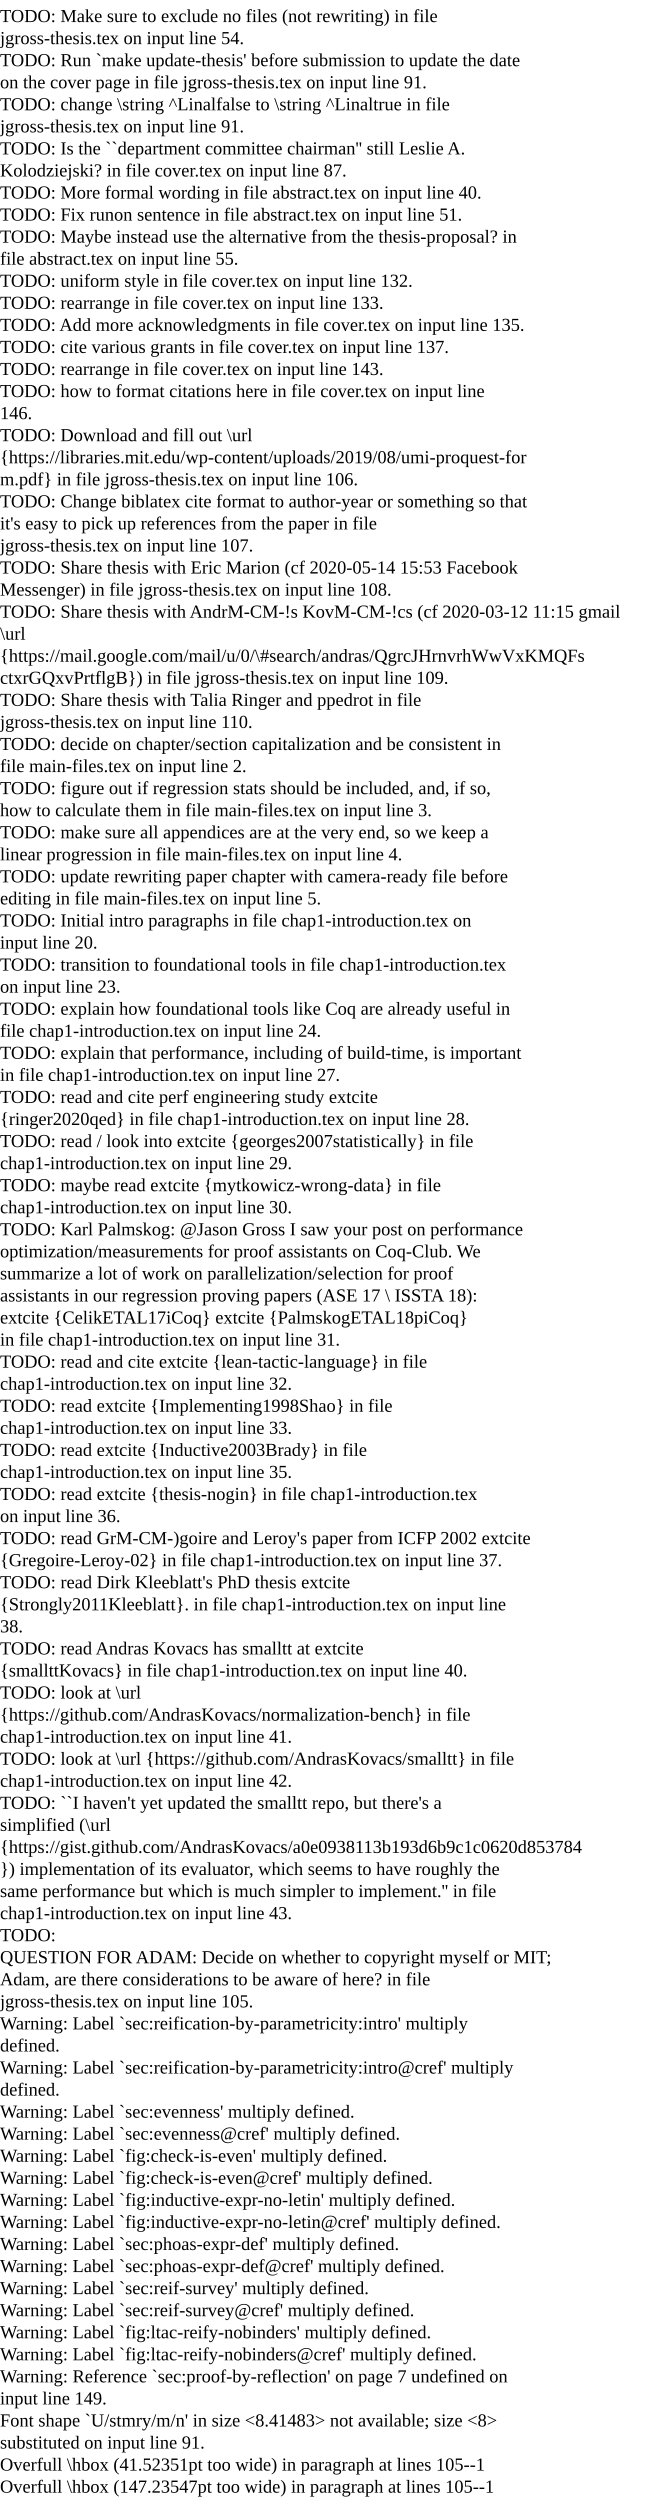
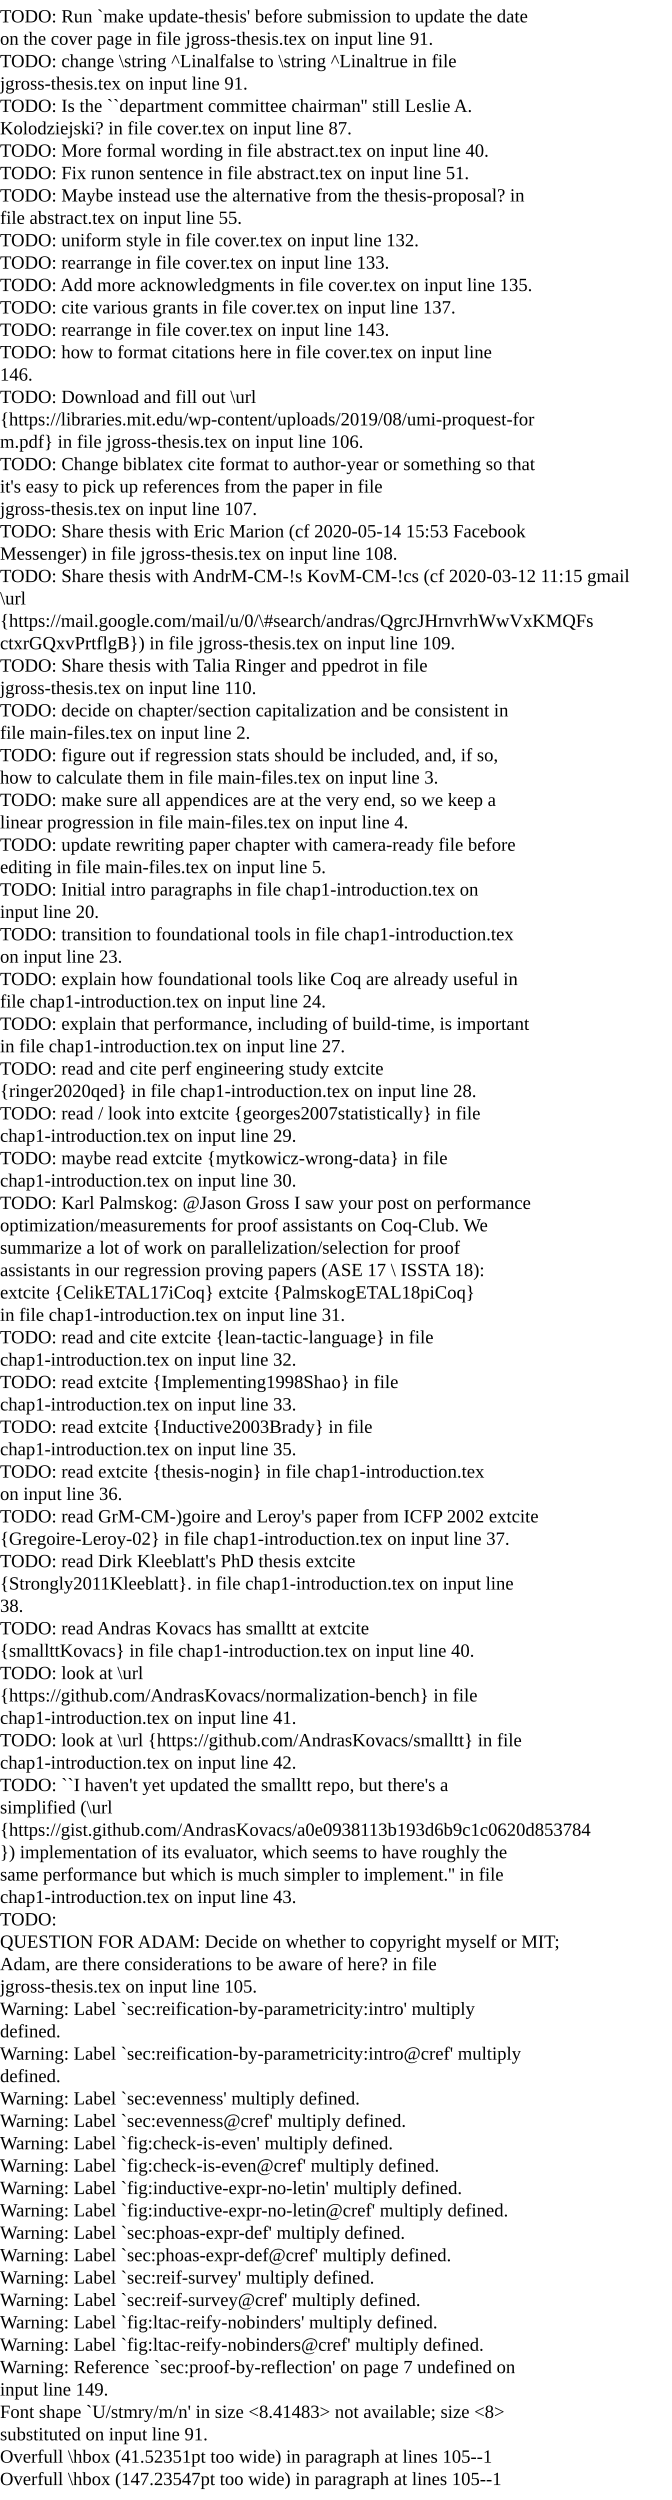
- <svg xmlns="http://www.w3.org/2000/svg" width="36em" height="136em">
+ <svg xmlns="http://www.w3.org/2000/svg" width="36em" height="134em">
  <text x="0" y="0">
-     <tspan x="0" dy="1.2em">TODO: Make sure to exclude no files (not rewriting) in file </tspan>
-     <tspan x="0" dy="1.2em">jgross-thesis.tex on input line 54.</tspan>
    <tspan x="0" dy="1.2em">TODO: Run `make update-thesis' before submission to update the date </tspan>
    <tspan x="0" dy="1.2em">on the cover page in file jgross-thesis.tex on input line 91.</tspan>
    <tspan x="0" dy="1.2em">TODO: change \string ^Linalfalse to \string ^Linaltrue  in file </tspan>
    <tspan x="0" dy="1.2em">jgross-thesis.tex on input line 91.</tspan>
    <tspan x="0" dy="1.2em">TODO: Is the ``department committee chairman'' still Leslie A. </tspan>
    <tspan x="0" dy="1.2em">Kolodziejski? in file cover.tex on input line 87.</tspan>
    <tspan x="0" dy="1.2em">TODO: More formal wording in file abstract.tex on input line 40.</tspan>
    <tspan x="0" dy="1.2em">TODO: Fix runon sentence in file abstract.tex on input line 51.</tspan>
    <tspan x="0" dy="1.2em">TODO: Maybe instead use the alternative from the thesis-proposal? in </tspan>
    <tspan x="0" dy="1.2em">file abstract.tex on input line 55.</tspan>
    <tspan x="0" dy="1.2em">TODO: uniform style in file cover.tex on input line 132.</tspan>
    <tspan x="0" dy="1.2em">TODO: rearrange in file cover.tex on input line 133.</tspan>
    <tspan x="0" dy="1.2em">TODO: Add more acknowledgments in file cover.tex on input line 135.</tspan>
    <tspan x="0" dy="1.2em">TODO: cite various grants in file cover.tex on input line 137.</tspan>
    <tspan x="0" dy="1.2em">TODO: rearrange in file cover.tex on input line 143.</tspan>
    <tspan x="0" dy="1.2em">TODO: how to format citations here in file cover.tex on input line </tspan>
    <tspan x="0" dy="1.2em">146.</tspan>
    <tspan x="0" dy="1.2em">TODO: Download and fill out \url </tspan>
    <tspan x="0" dy="1.2em">{https://libraries.mit.edu/wp-content/uploads/2019/08/umi-proquest-for</tspan>
    <tspan x="0" dy="1.2em">m.pdf} in file jgross-thesis.tex on input line 106.</tspan>
    <tspan x="0" dy="1.2em">TODO: Change biblatex cite format to author-year or something so that </tspan>
    <tspan x="0" dy="1.2em">it's easy to pick up references from the paper in file </tspan>
    <tspan x="0" dy="1.2em">jgross-thesis.tex on input line 107.</tspan>
    <tspan x="0" dy="1.2em">TODO: Share thesis with Eric Marion (cf 2020-05-14 15:53 Facebook </tspan>
    <tspan x="0" dy="1.2em">Messenger) in file jgross-thesis.tex on input line 108.</tspan>
    <tspan x="0" dy="1.2em">TODO: Share thesis with AndrM-CM-!s KovM-CM-!cs (cf 2020-03-12 11:15 gmail </tspan>
    <tspan x="0" dy="1.2em">\url </tspan>
    <tspan x="0" dy="1.2em">{https://mail.google.com/mail/u/0/\#search/andras/QgrcJHrnvrhWwVxKMQFs</tspan>
    <tspan x="0" dy="1.2em">ctxrGQxvPrtflgB}) in file jgross-thesis.tex on input line 109.</tspan>
    <tspan x="0" dy="1.2em">TODO: Share thesis with Talia Ringer and ppedrot in file </tspan>
    <tspan x="0" dy="1.2em">jgross-thesis.tex on input line 110.</tspan>
    <tspan x="0" dy="1.2em">TODO: decide on chapter/section capitalization and be consistent in </tspan>
    <tspan x="0" dy="1.2em">file main-files.tex on input line 2.</tspan>
    <tspan x="0" dy="1.2em">TODO: figure out if regression stats should be included, and, if so, </tspan>
    <tspan x="0" dy="1.2em">how to calculate them in file main-files.tex on input line 3.</tspan>
    <tspan x="0" dy="1.2em">TODO: make sure all appendices are at the very end, so we keep a </tspan>
    <tspan x="0" dy="1.2em">linear progression in file main-files.tex on input line 4.</tspan>
    <tspan x="0" dy="1.2em">TODO: update rewriting paper chapter with camera-ready file before </tspan>
    <tspan x="0" dy="1.2em">editing in file main-files.tex on input line 5.</tspan>
    <tspan x="0" dy="1.2em">TODO: Initial intro paragraphs in file chap1-introduction.tex on </tspan>
    <tspan x="0" dy="1.2em">input line 20.</tspan>
    <tspan x="0" dy="1.2em">TODO: transition to foundational tools in file chap1-introduction.tex </tspan>
    <tspan x="0" dy="1.2em">on input line 23.</tspan>
    <tspan x="0" dy="1.2em">TODO: explain how foundational tools like Coq are already useful in </tspan>
    <tspan x="0" dy="1.2em">file chap1-introduction.tex on input line 24.</tspan>
    <tspan x="0" dy="1.2em">TODO: explain that performance, including of build-time, is important </tspan>
    <tspan x="0" dy="1.2em">in file chap1-introduction.tex on input line 27.</tspan>
    <tspan x="0" dy="1.2em">TODO: read and cite perf engineering study 	extcite </tspan>
    <tspan x="0" dy="1.2em">{ringer2020qed} in file chap1-introduction.tex on input line 28.</tspan>
    <tspan x="0" dy="1.2em">TODO: read / look into 	extcite {georges2007statistically} in file </tspan>
    <tspan x="0" dy="1.2em">chap1-introduction.tex on input line 29.</tspan>
    <tspan x="0" dy="1.2em">TODO: maybe read 	extcite {mytkowicz-wrong-data} in file </tspan>
    <tspan x="0" dy="1.2em">chap1-introduction.tex on input line 30.</tspan>
    <tspan x="0" dy="1.2em">TODO: Karl Palmskog: @Jason Gross I saw your post on performance </tspan>
    <tspan x="0" dy="1.2em">optimization/measurements for proof assistants on Coq-Club. We </tspan>
    <tspan x="0" dy="1.2em">summarize a lot of work on parallelization/selection for proof </tspan>
    <tspan x="0" dy="1.2em">assistants in our regression proving papers (ASE 17 \ ISSTA 18): </tspan>
    <tspan x="0" dy="1.2em">	extcite {CelikETAL17iCoq} 	extcite {PalmskogETAL18piCoq} </tspan>
    <tspan x="0" dy="1.2em">in file chap1-introduction.tex on input line 31.</tspan>
    <tspan x="0" dy="1.2em">TODO: read and cite 	extcite {lean-tactic-language} in file </tspan>
    <tspan x="0" dy="1.2em">chap1-introduction.tex on input line 32.</tspan>
    <tspan x="0" dy="1.2em">TODO: read 	extcite {Implementing1998Shao} in file </tspan>
    <tspan x="0" dy="1.2em">chap1-introduction.tex on input line 33.</tspan>
    <tspan x="0" dy="1.2em">TODO: read 	extcite {Inductive2003Brady} in file </tspan>
    <tspan x="0" dy="1.2em">chap1-introduction.tex on input line 35.</tspan>
    <tspan x="0" dy="1.2em">TODO: read 	extcite {thesis-nogin} in file chap1-introduction.tex </tspan>
    <tspan x="0" dy="1.2em">on input line 36.</tspan>
    <tspan x="0" dy="1.2em">TODO: read GrM-CM-)goire and Leroy's paper from ICFP 2002 	extcite </tspan>
    <tspan x="0" dy="1.2em">{Gregoire-Leroy-02} in file chap1-introduction.tex on input line 37.</tspan>
    <tspan x="0" dy="1.2em">TODO: read Dirk Kleeblatt's PhD thesis 	extcite </tspan>
    <tspan x="0" dy="1.2em">{Strongly2011Kleeblatt}. in file chap1-introduction.tex on input line </tspan>
    <tspan x="0" dy="1.2em">38.</tspan>
    <tspan x="0" dy="1.2em">TODO: read Andras Kovacs has smalltt at 	extcite </tspan>
    <tspan x="0" dy="1.2em">{smallttKovacs} in file chap1-introduction.tex on input line 40.</tspan>
    <tspan x="0" dy="1.2em">TODO: look at \url </tspan>
    <tspan x="0" dy="1.2em">{https://github.com/AndrasKovacs/normalization-bench} in file </tspan>
    <tspan x="0" dy="1.2em">chap1-introduction.tex on input line 41.</tspan>
    <tspan x="0" dy="1.2em">TODO: look at \url {https://github.com/AndrasKovacs/smalltt} in file </tspan>
    <tspan x="0" dy="1.2em">chap1-introduction.tex on input line 42.</tspan>
    <tspan x="0" dy="1.2em">TODO: ``I haven't yet updated the smalltt repo, but there's a </tspan>
    <tspan x="0" dy="1.2em">simplified (\url </tspan>
    <tspan x="0" dy="1.2em">{https://gist.github.com/AndrasKovacs/a0e0938113b193d6b9c1c0620d853784</tspan>
    <tspan x="0" dy="1.2em">}) implementation of its evaluator, which seems to have roughly the </tspan>
    <tspan x="0" dy="1.2em">same performance but which is much simpler to implement.'' in file </tspan>
    <tspan x="0" dy="1.2em">chap1-introduction.tex on input line 43.</tspan>
    <tspan x="0" dy="1.2em">TODO: </tspan>
    <tspan x="0" dy="1.2em">QUESTION FOR ADAM: Decide on whether to copyright myself or MIT; </tspan>
    <tspan x="0" dy="1.2em">Adam, are there considerations to be aware of here? in file </tspan>
    <tspan x="0" dy="1.2em">jgross-thesis.tex on input line 105.</tspan>
    <tspan x="0" dy="1.2em">Warning: Label `sec:reification-by-parametricity:intro' multiply </tspan>
    <tspan x="0" dy="1.2em">defined.</tspan>
    <tspan x="0" dy="1.2em">Warning: Label `sec:reification-by-parametricity:intro@cref' multiply </tspan>
    <tspan x="0" dy="1.2em">defined.</tspan>
    <tspan x="0" dy="1.2em">Warning: Label `sec:evenness' multiply defined.</tspan>
    <tspan x="0" dy="1.2em">Warning: Label `sec:evenness@cref' multiply defined.</tspan>
    <tspan x="0" dy="1.2em">Warning: Label `fig:check-is-even' multiply defined.</tspan>
    <tspan x="0" dy="1.2em">Warning: Label `fig:check-is-even@cref' multiply defined.</tspan>
    <tspan x="0" dy="1.2em">Warning: Label `fig:inductive-expr-no-letin' multiply defined.</tspan>
    <tspan x="0" dy="1.2em">Warning: Label `fig:inductive-expr-no-letin@cref' multiply defined.</tspan>
    <tspan x="0" dy="1.2em">Warning: Label `sec:phoas-expr-def' multiply defined.</tspan>
    <tspan x="0" dy="1.2em">Warning: Label `sec:phoas-expr-def@cref' multiply defined.</tspan>
    <tspan x="0" dy="1.2em">Warning: Label `sec:reif-survey' multiply defined.</tspan>
    <tspan x="0" dy="1.2em">Warning: Label `sec:reif-survey@cref' multiply defined.</tspan>
    <tspan x="0" dy="1.2em">Warning: Label `fig:ltac-reify-nobinders' multiply defined.</tspan>
    <tspan x="0" dy="1.2em">Warning: Label `fig:ltac-reify-nobinders@cref' multiply defined.</tspan>
    <tspan x="0" dy="1.2em">Warning: Reference `sec:proof-by-reflection' on page 7 undefined on </tspan>
    <tspan x="0" dy="1.2em">input line 149.</tspan>
    <tspan x="0" dy="1.2em">Font shape `U/stmry/m/n' in size &lt;8.41483&gt; not available; size &lt;8&gt; </tspan>
    <tspan x="0" dy="1.2em">substituted on input line 91.</tspan>
    <tspan x="0" dy="1.2em">Overfull \hbox (41.52351pt too wide) in paragraph at lines 105--1</tspan>
    <tspan x="0" dy="1.2em">Overfull \hbox (147.23547pt too wide) in paragraph at lines 105--1</tspan>
  </text>
</svg>
